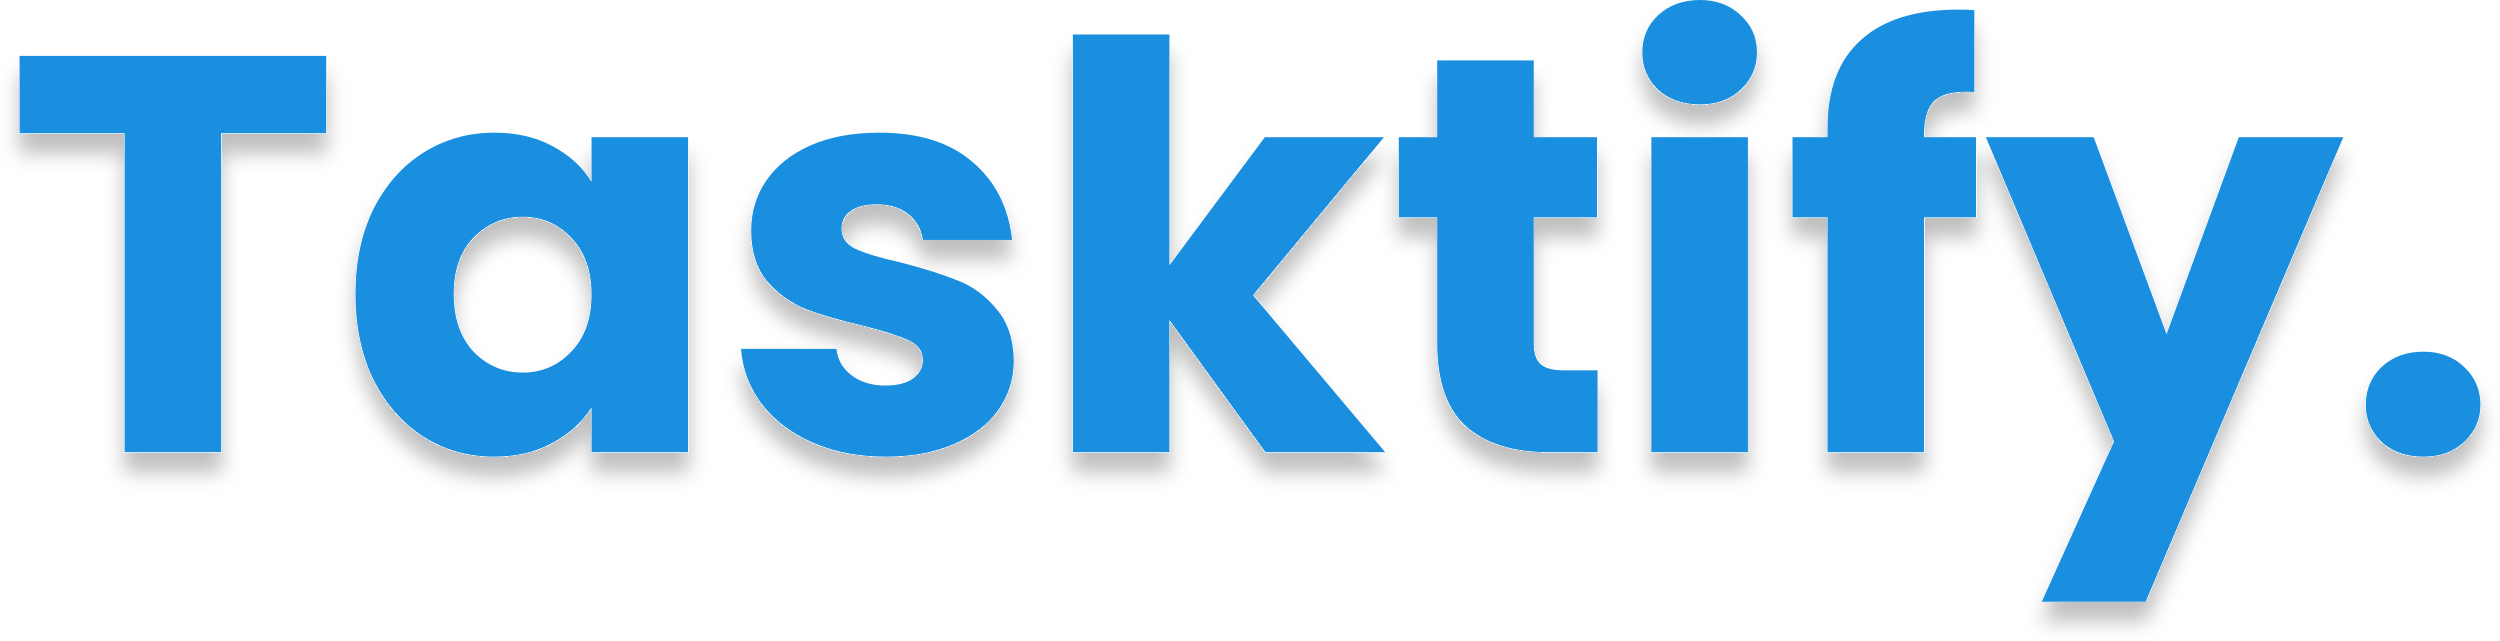
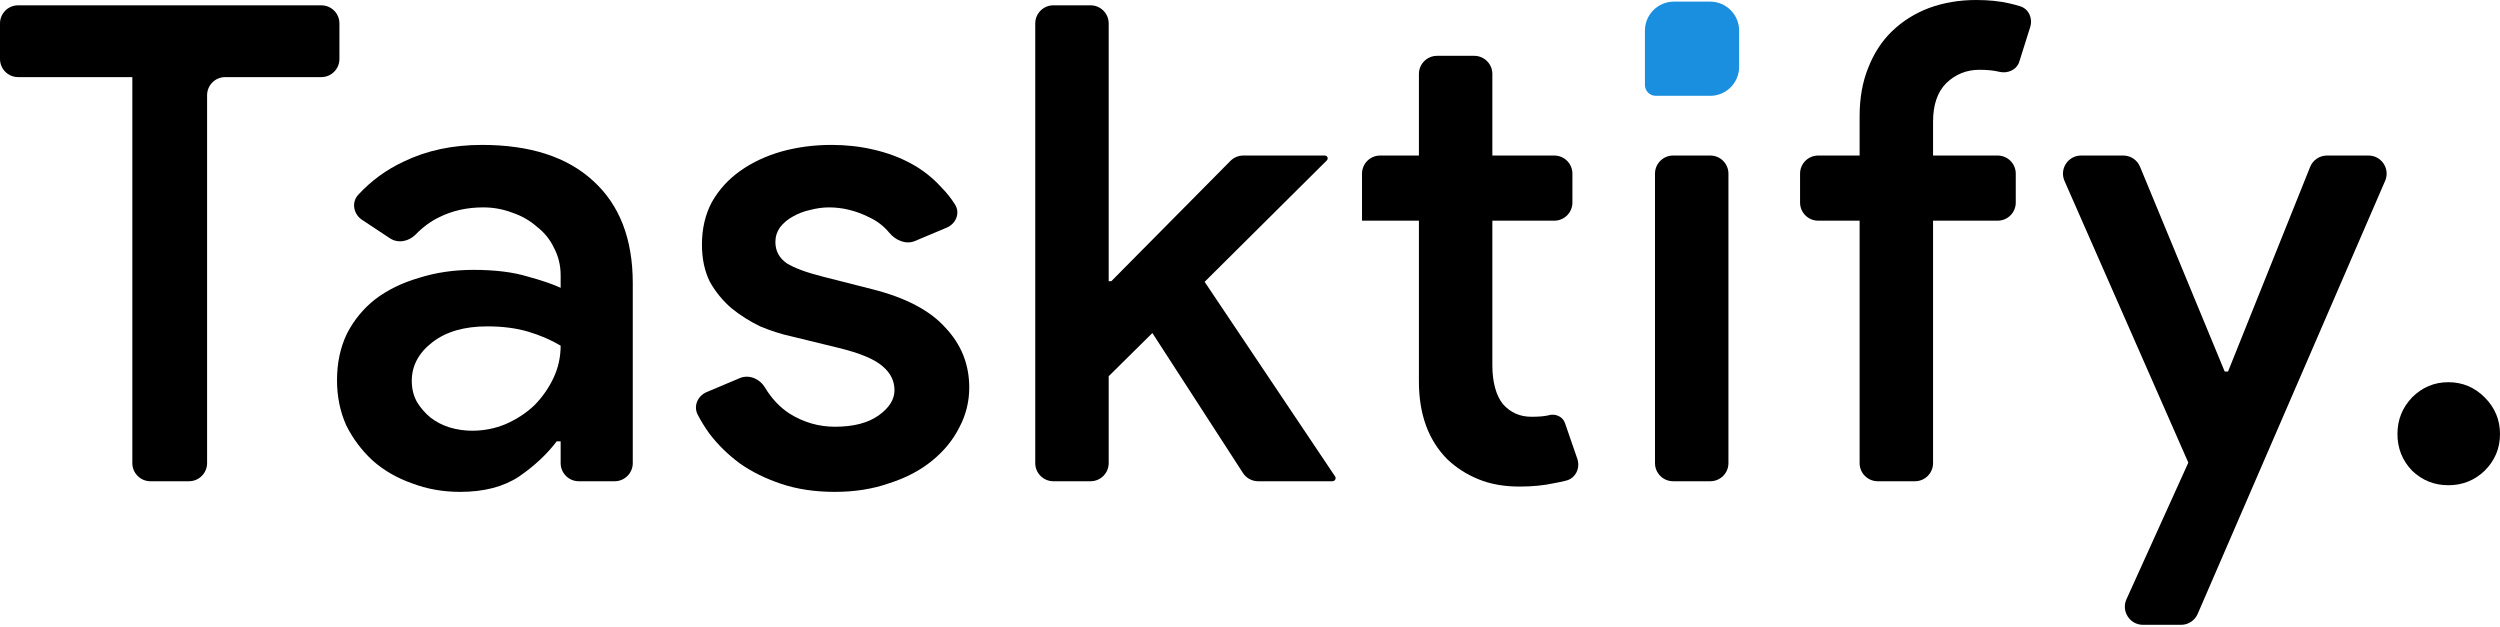
- <svg xmlns="http://www.w3.org/2000/svg" width="511" height="131" viewBox="0 0 511 131" fill="none">
-   <g filter="url(#filter0_d_70_2)">
-     <path d="M66.678 11.423V27.231H45.208V92.423H25.47V27.231H4V11.423H66.678Z" fill="#1B8FDF" />
-     <path d="M72.659 60.115C72.659 53.5 73.891 47.692 76.353 42.692C78.892 37.692 82.317 33.846 86.626 31.154C90.936 28.462 95.745 27.115 101.055 27.115C105.595 27.115 109.558 28.038 112.944 29.885C116.407 31.731 119.062 34.154 120.908 37.154V28.038H140.647V92.423H120.908V83.308C118.985 86.308 116.291 88.731 112.828 90.577C109.443 92.423 105.479 93.346 100.939 93.346C95.707 93.346 90.936 92 86.626 89.308C82.317 86.538 78.892 82.654 76.353 77.654C73.891 72.577 72.659 66.731 72.659 60.115ZM120.908 60.231C120.908 55.308 119.523 51.423 116.753 48.577C114.06 45.731 110.751 44.308 106.826 44.308C102.902 44.308 99.554 45.731 96.784 48.577C94.091 51.346 92.744 55.192 92.744 60.115C92.744 65.038 94.091 68.962 96.784 71.885C99.554 74.731 102.902 76.154 106.826 76.154C110.751 76.154 114.06 74.731 116.753 71.885C119.523 69.038 120.908 65.154 120.908 60.231Z" fill="#1B8FDF" />
-     <path d="M181.129 93.346C175.511 93.346 170.509 92.385 166.123 90.462C161.737 88.538 158.274 85.923 155.734 82.615C153.195 79.231 151.771 75.462 151.464 71.308H170.971C171.202 73.538 172.241 75.346 174.088 76.731C175.935 78.115 178.205 78.808 180.898 78.808C183.36 78.808 185.246 78.346 186.554 77.423C187.939 76.423 188.632 75.154 188.632 73.615C188.632 71.769 187.67 70.423 185.746 69.577C183.822 68.654 180.706 67.654 176.396 66.577C171.779 65.5 167.931 64.385 164.853 63.231C161.775 62 159.12 60.115 156.889 57.577C154.657 54.962 153.541 51.462 153.541 47.077C153.541 43.385 154.542 40.038 156.543 37.038C158.62 33.962 161.621 31.538 165.546 29.769C169.547 28 174.28 27.115 179.744 27.115C187.824 27.115 194.172 29.115 198.789 33.115C203.483 37.115 206.177 42.423 206.869 49.038H188.632C188.324 46.808 187.323 45.038 185.631 43.731C184.015 42.423 181.86 41.769 179.167 41.769C176.858 41.769 175.088 42.231 173.857 43.154C172.626 44 172.01 45.192 172.01 46.731C172.01 48.577 172.972 49.962 174.896 50.885C176.896 51.808 179.975 52.731 184.13 53.654C188.901 54.885 192.787 56.115 195.788 57.346C198.789 58.5 201.406 60.423 203.637 63.115C205.946 65.731 207.139 69.269 207.216 73.731C207.216 77.5 206.138 80.885 203.984 83.885C201.906 86.808 198.866 89.115 194.865 90.808C190.94 92.5 186.362 93.346 181.129 93.346Z" fill="#1B8FDF" />
-     <path d="M258.653 92.423L239.03 65.423V92.423H219.291V7.038H239.03V54.231L258.537 28.038H282.893L256.113 60.346L283.124 92.423H258.653Z" fill="#1B8FDF" />
-     <path d="M326.544 75.692V92.423H316.501C309.345 92.423 303.766 90.692 299.764 87.231C295.763 83.692 293.762 77.962 293.762 70.038V44.423H285.913V28.038H293.762V12.346H313.5V28.038H326.428V44.423H313.5V70.269C313.5 72.192 313.962 73.577 314.885 74.423C315.809 75.269 317.348 75.692 319.502 75.692H326.544Z" fill="#1B8FDF" />
-     <path d="M347.465 21.346C344.002 21.346 341.155 20.346 338.923 18.346C336.769 16.269 335.691 13.731 335.691 10.731C335.691 7.654 336.769 5.115 338.923 3.115C341.155 1.038 344.002 0 347.465 0C350.851 0 353.621 1.038 355.776 3.115C358.007 5.115 359.123 7.654 359.123 10.731C359.123 13.731 358.007 16.269 355.776 18.346C353.621 20.346 350.851 21.346 347.465 21.346ZM357.276 28.038V92.423H337.538V28.038H357.276Z" fill="#1B8FDF" />
-     <path d="M403.901 44.423H393.281V92.423H373.543V44.423H366.386V28.038H373.543V26.192C373.543 18.269 375.813 12.269 380.353 8.192C384.893 4.038 391.55 1.962 400.322 1.962C401.784 1.962 402.862 2 403.554 2.077V18.808C399.784 18.577 397.129 19.115 395.59 20.423C394.051 21.731 393.281 24.077 393.281 27.462V28.038H403.901V44.423Z" fill="#1B8FDF" />
-     <path d="M478.97 28.038L438.57 123H417.331L432.106 90.231L405.903 28.038H427.95L442.841 68.308L457.615 28.038H478.97Z" fill="#1B8FDF" />
-     <path d="M495.342 93.346C491.879 93.346 489.032 92.346 486.8 90.346C484.645 88.269 483.568 85.731 483.568 82.731C483.568 79.654 484.645 77.077 486.8 75C489.032 72.923 491.879 71.885 495.342 71.885C498.728 71.885 501.498 72.923 503.653 75C505.884 77.077 507 79.654 507 82.731C507 85.731 505.884 88.269 503.653 90.346C501.498 92.346 498.728 93.346 495.342 93.346Z" fill="#1B8FDF" />
-   </g>
-   <defs>
-     <filter id="filter0_d_70_2" x="0" y="0" width="511" height="131" filterUnits="userSpaceOnUse" color-interpolation-filters="sRGB">
-       <feFlood flood-opacity="0" result="BackgroundImageFix" />
-       <feColorMatrix in="SourceAlpha" type="matrix" values="0 0 0 0 0 0 0 0 0 0 0 0 0 0 0 0 0 0 127 0" result="hardAlpha" />
-       <feOffset dy="4" />
-       <feGaussianBlur stdDeviation="2" />
-       <feComposite in2="hardAlpha" operator="out" />
-       <feColorMatrix type="matrix" values="0 0 0 0 0 0 0 0 0 0 0 0 0 0 0 0 0 0 0.25 0" />
-       <feBlend mode="normal" in2="BackgroundImageFix" result="effect1_dropShadow_70_2" />
-       <feBlend mode="normal" in="SourceGraphic" in2="effect1_dropShadow_70_2" result="shape" />
-     </filter>
-   </defs>
+ <svg xmlns="http://www.w3.org/2000/svg" width="690" height="173" viewBox="0 0 690 173" fill="none">
+   <path d="M41.523 132.823C38.761 132.823 36.523 130.584 36.523 127.823V21.281H5C2.239 21.281 0 19.042 0 16.281V6.468C0 3.706 2.239 1.468 5 1.468H88.681C91.443 1.468 93.681 3.706 93.681 6.468V16.281C93.681 19.042 91.443 21.281 88.681 21.281H62.158C59.397 21.281 57.158 23.52 57.158 26.281V127.823C57.158 130.584 54.92 132.823 52.158 132.823H41.523Z" fill="black" />
+   <path d="M154.739 121.815H153.643C150.965 125.362 147.495 128.603 143.234 131.539C138.973 134.352 133.555 135.758 126.981 135.758C122.233 135.758 117.79 134.963 113.65 133.373C109.511 131.906 105.92 129.826 102.876 127.136C99.832 124.323 97.398 121.082 95.572 117.413C93.867 113.621 93.015 109.463 93.015 104.937C93.015 100.168 93.928 95.887 95.754 92.095C97.702 88.304 100.32 85.124 103.607 82.556C107.015 79.987 111.033 78.03 115.659 76.685C120.285 75.217 125.277 74.484 130.634 74.484C136.599 74.484 141.59 75.095 145.608 76.318C149.625 77.419 152.669 78.459 154.739 79.437V75.951C154.739 73.26 154.13 70.753 152.912 68.43C151.817 66.106 150.234 64.149 148.164 62.559C146.217 60.847 143.964 59.562 141.408 58.706C138.851 57.728 136.173 57.239 133.373 57.239C128.868 57.239 124.79 58.156 121.138 59.99C118.844 61.103 116.704 62.68 114.719 64.722C112.842 66.651 109.865 67.253 107.621 65.767L99.924 60.671C97.551 59.1 96.945 55.842 98.877 53.753C102.479 49.856 106.674 46.799 111.459 44.58C117.79 41.522 124.972 39.994 133.008 39.994C146.277 39.994 156.504 43.296 163.687 49.9C170.991 56.505 174.644 65.922 174.644 78.153V127.823C174.644 130.584 172.405 132.823 169.644 132.823H159.739C156.977 132.823 154.739 130.584 154.739 127.823V121.815ZM154.739 95.398C152.06 93.808 149.078 92.523 145.79 91.545C142.503 90.567 138.729 90.077 134.468 90.077C128.138 90.077 123.085 91.545 119.311 94.48C115.537 97.416 113.65 100.963 113.65 105.121C113.65 107.322 114.137 109.279 115.111 110.992C116.085 112.581 117.303 113.988 118.764 115.211C120.346 116.434 122.112 117.351 124.059 117.963C126.129 118.574 128.199 118.88 130.268 118.88C133.555 118.88 136.66 118.269 139.582 117.046C142.625 115.7 145.243 113.988 147.434 111.909C149.625 109.707 151.391 107.2 152.73 104.387C154.069 101.574 154.739 98.578 154.739 95.398Z" fill="black" />
+   <path d="M230.442 135.758C224.964 135.758 220.033 135.024 215.651 133.557C211.268 132.089 207.433 130.193 204.146 127.87C200.859 125.423 198.059 122.672 195.746 119.614C194.536 117.926 193.475 116.201 192.562 114.438C191.333 112.066 192.57 109.257 195.032 108.218L204.173 104.361C206.762 103.269 209.692 104.56 211.139 106.968C212.948 109.976 215.182 112.357 217.842 114.11C221.738 116.556 225.938 117.779 230.442 117.779C235.555 117.779 239.573 116.74 242.495 114.661C245.417 112.581 246.878 110.258 246.878 107.689C246.878 105.121 245.782 102.919 243.591 101.085C241.399 99.128 237.26 97.416 231.173 95.948L218.39 92.829C215.59 92.218 212.729 91.3 209.807 90.077C207.007 88.732 204.389 87.081 201.954 85.124C199.52 83.045 197.511 80.599 195.928 77.786C194.467 74.85 193.737 71.426 193.737 67.512C193.737 63.109 194.65 59.196 196.476 55.771C198.424 52.346 201.041 49.472 204.328 47.148C207.615 44.825 211.39 43.051 215.651 41.828C220.033 40.605 224.659 39.994 229.529 39.994C233.547 39.994 237.382 40.422 241.034 41.278C244.808 42.134 248.278 43.418 251.443 45.13C254.608 46.843 257.408 49.044 259.843 51.735C261.27 53.169 262.526 54.754 263.612 56.493C265.067 58.823 263.826 61.767 261.293 62.831L252.524 66.517C250.001 67.577 247.167 66.331 245.426 64.22C243.942 62.42 242.113 61.01 239.938 59.99C236.286 58.156 232.573 57.239 228.799 57.239C227.094 57.239 225.329 57.483 223.503 57.972C221.799 58.339 220.216 58.951 218.755 59.807C217.416 60.541 216.259 61.519 215.285 62.742C214.433 63.965 214.007 65.311 214.007 66.778C214.007 69.225 215.042 71.181 217.111 72.649C219.303 73.994 222.59 75.217 226.973 76.318L240.669 79.804C249.921 82.128 256.678 85.674 260.939 90.444C265.322 95.092 267.513 100.596 267.513 106.955C267.513 110.869 266.6 114.538 264.774 117.963C263.069 121.387 260.574 124.445 257.287 127.136C254 129.826 250.043 131.906 245.417 133.373C240.912 134.963 235.921 135.758 230.442 135.758Z" fill="black" />
+   <path d="M285.729 6.468C285.729 3.706 287.967 1.468 290.729 1.468H300.999C303.76 1.468 305.999 3.706 305.999 6.468V77.602H306.729L339.594 44.411C340.533 43.463 341.812 42.929 343.147 42.929H365.667C366.096 42.929 366.444 43.277 366.444 43.706C366.444 43.913 366.362 44.112 366.215 44.258L332.478 77.786L368.516 131.543C368.594 131.66 368.636 131.797 368.636 131.938C368.636 132.427 368.239 132.823 367.75 132.823H347.25C345.555 132.823 343.974 131.963 343.053 130.54L318.052 91.912L305.999 103.837V127.823C305.999 130.584 303.76 132.823 300.999 132.823H290.729C287.967 132.823 285.729 130.584 285.729 127.823V6.468Z" fill="black" />
+   <path d="M391.62 60.908H375.915V47.929C375.915 45.167 378.153 42.929 380.915 42.929H391.62V20.41C391.62 17.649 393.858 15.41 396.62 15.41H406.89C409.651 15.41 411.89 17.649 411.89 20.41V42.929H428.986C431.747 42.929 433.986 45.167 433.986 47.929V55.908C433.986 58.669 431.747 60.908 428.986 60.908H411.89V100.901C411.89 103.103 412.133 105.121 412.62 106.955C413.107 108.79 413.838 110.319 414.811 111.542C416.881 113.866 419.499 115.028 422.664 115.028C424.612 115.028 426.134 114.905 427.229 114.661C429.122 114.027 431.278 114.87 431.93 116.757L435.329 126.599C436.209 129.149 434.913 131.966 432.3 132.637C431.179 132.925 430.036 133.17 428.873 133.373C426.073 133.985 422.907 134.291 419.377 134.291C415.116 134.291 411.342 133.618 408.055 132.273C404.768 130.927 401.907 129.093 399.472 126.769C394.237 121.51 391.62 114.355 391.62 105.304V60.908Z" fill="black" />
+   <path d="M461.779 132.823C459.017 132.823 456.779 130.584 456.779 127.823V47.929C456.779 45.167 459.017 42.929 461.779 42.929H472.049C474.81 42.929 477.049 45.167 477.049 47.929V127.823C477.049 130.584 474.81 132.823 472.049 132.823H461.779Z" fill="black" />
+   <path d="M545.394 0C548.802 0 551.846 0.306 554.524 0.917C555.592 1.161 556.611 1.434 557.582 1.736C559.967 2.478 561.087 5.078 560.337 7.461L557.323 17.031C556.613 19.289 554.08 20.39 551.785 19.813C550.324 19.446 548.498 19.263 546.307 19.263C542.776 19.263 539.733 20.486 537.176 22.932C534.741 25.378 533.524 28.925 533.524 33.573V42.929H551.35C554.112 42.929 556.35 45.167 556.35 47.929V55.908C556.35 58.669 554.112 60.908 551.35 60.908H533.524V127.823C533.524 130.584 531.285 132.823 528.524 132.823H518.253C515.492 132.823 513.253 130.584 513.253 127.823V60.908H501.818C499.057 60.908 496.818 58.669 496.818 55.908V47.929C496.818 45.167 499.057 42.929 501.818 42.929H513.253V32.105C513.253 27.09 514.045 22.626 515.628 18.713C517.21 14.677 519.402 11.313 522.202 8.622C525.123 5.809 528.532 3.669 532.428 2.201C536.445 0.734 540.767 0 545.394 0Z" fill="black" />
+   <path d="M603.979 127.686L569.807 49.941C568.355 46.636 570.775 42.929 574.385 42.929H586.026C588.05 42.929 589.874 44.148 590.647 46.018L614.022 102.552H614.935L637.599 46.067C638.359 44.171 640.197 42.929 642.239 42.929H653.707C657.304 42.929 659.725 46.614 658.296 49.915L606.561 169.436C605.77 171.265 603.966 172.45 601.973 172.45H591.461C587.828 172.45 585.408 168.697 586.907 165.387L603.979 127.686Z" fill="black" />
+   <path d="M675.756 133.924C671.86 133.924 668.512 132.578 665.712 129.888C663.034 127.075 661.695 123.711 661.695 119.797C661.695 115.884 663.034 112.52 665.712 109.707C668.512 106.894 671.86 105.488 675.756 105.488C679.652 105.488 683 106.894 685.8 109.707C688.6 112.52 690 115.884 690 119.797C690 123.711 688.6 127.075 685.8 129.888C683 132.578 679.652 133.924 675.756 133.924Z" fill="black" />
+   <path d="M454 8.449C454 4.031 457.582 0.449 462 0.449H472C476.418 0.449 480 4.031 480 8.449V18.449C480 22.867 476.418 26.449 472 26.449H457C455.343 26.449 454 25.106 454 23.449V8.449Z" fill="#1B8FDF" />
</svg>
